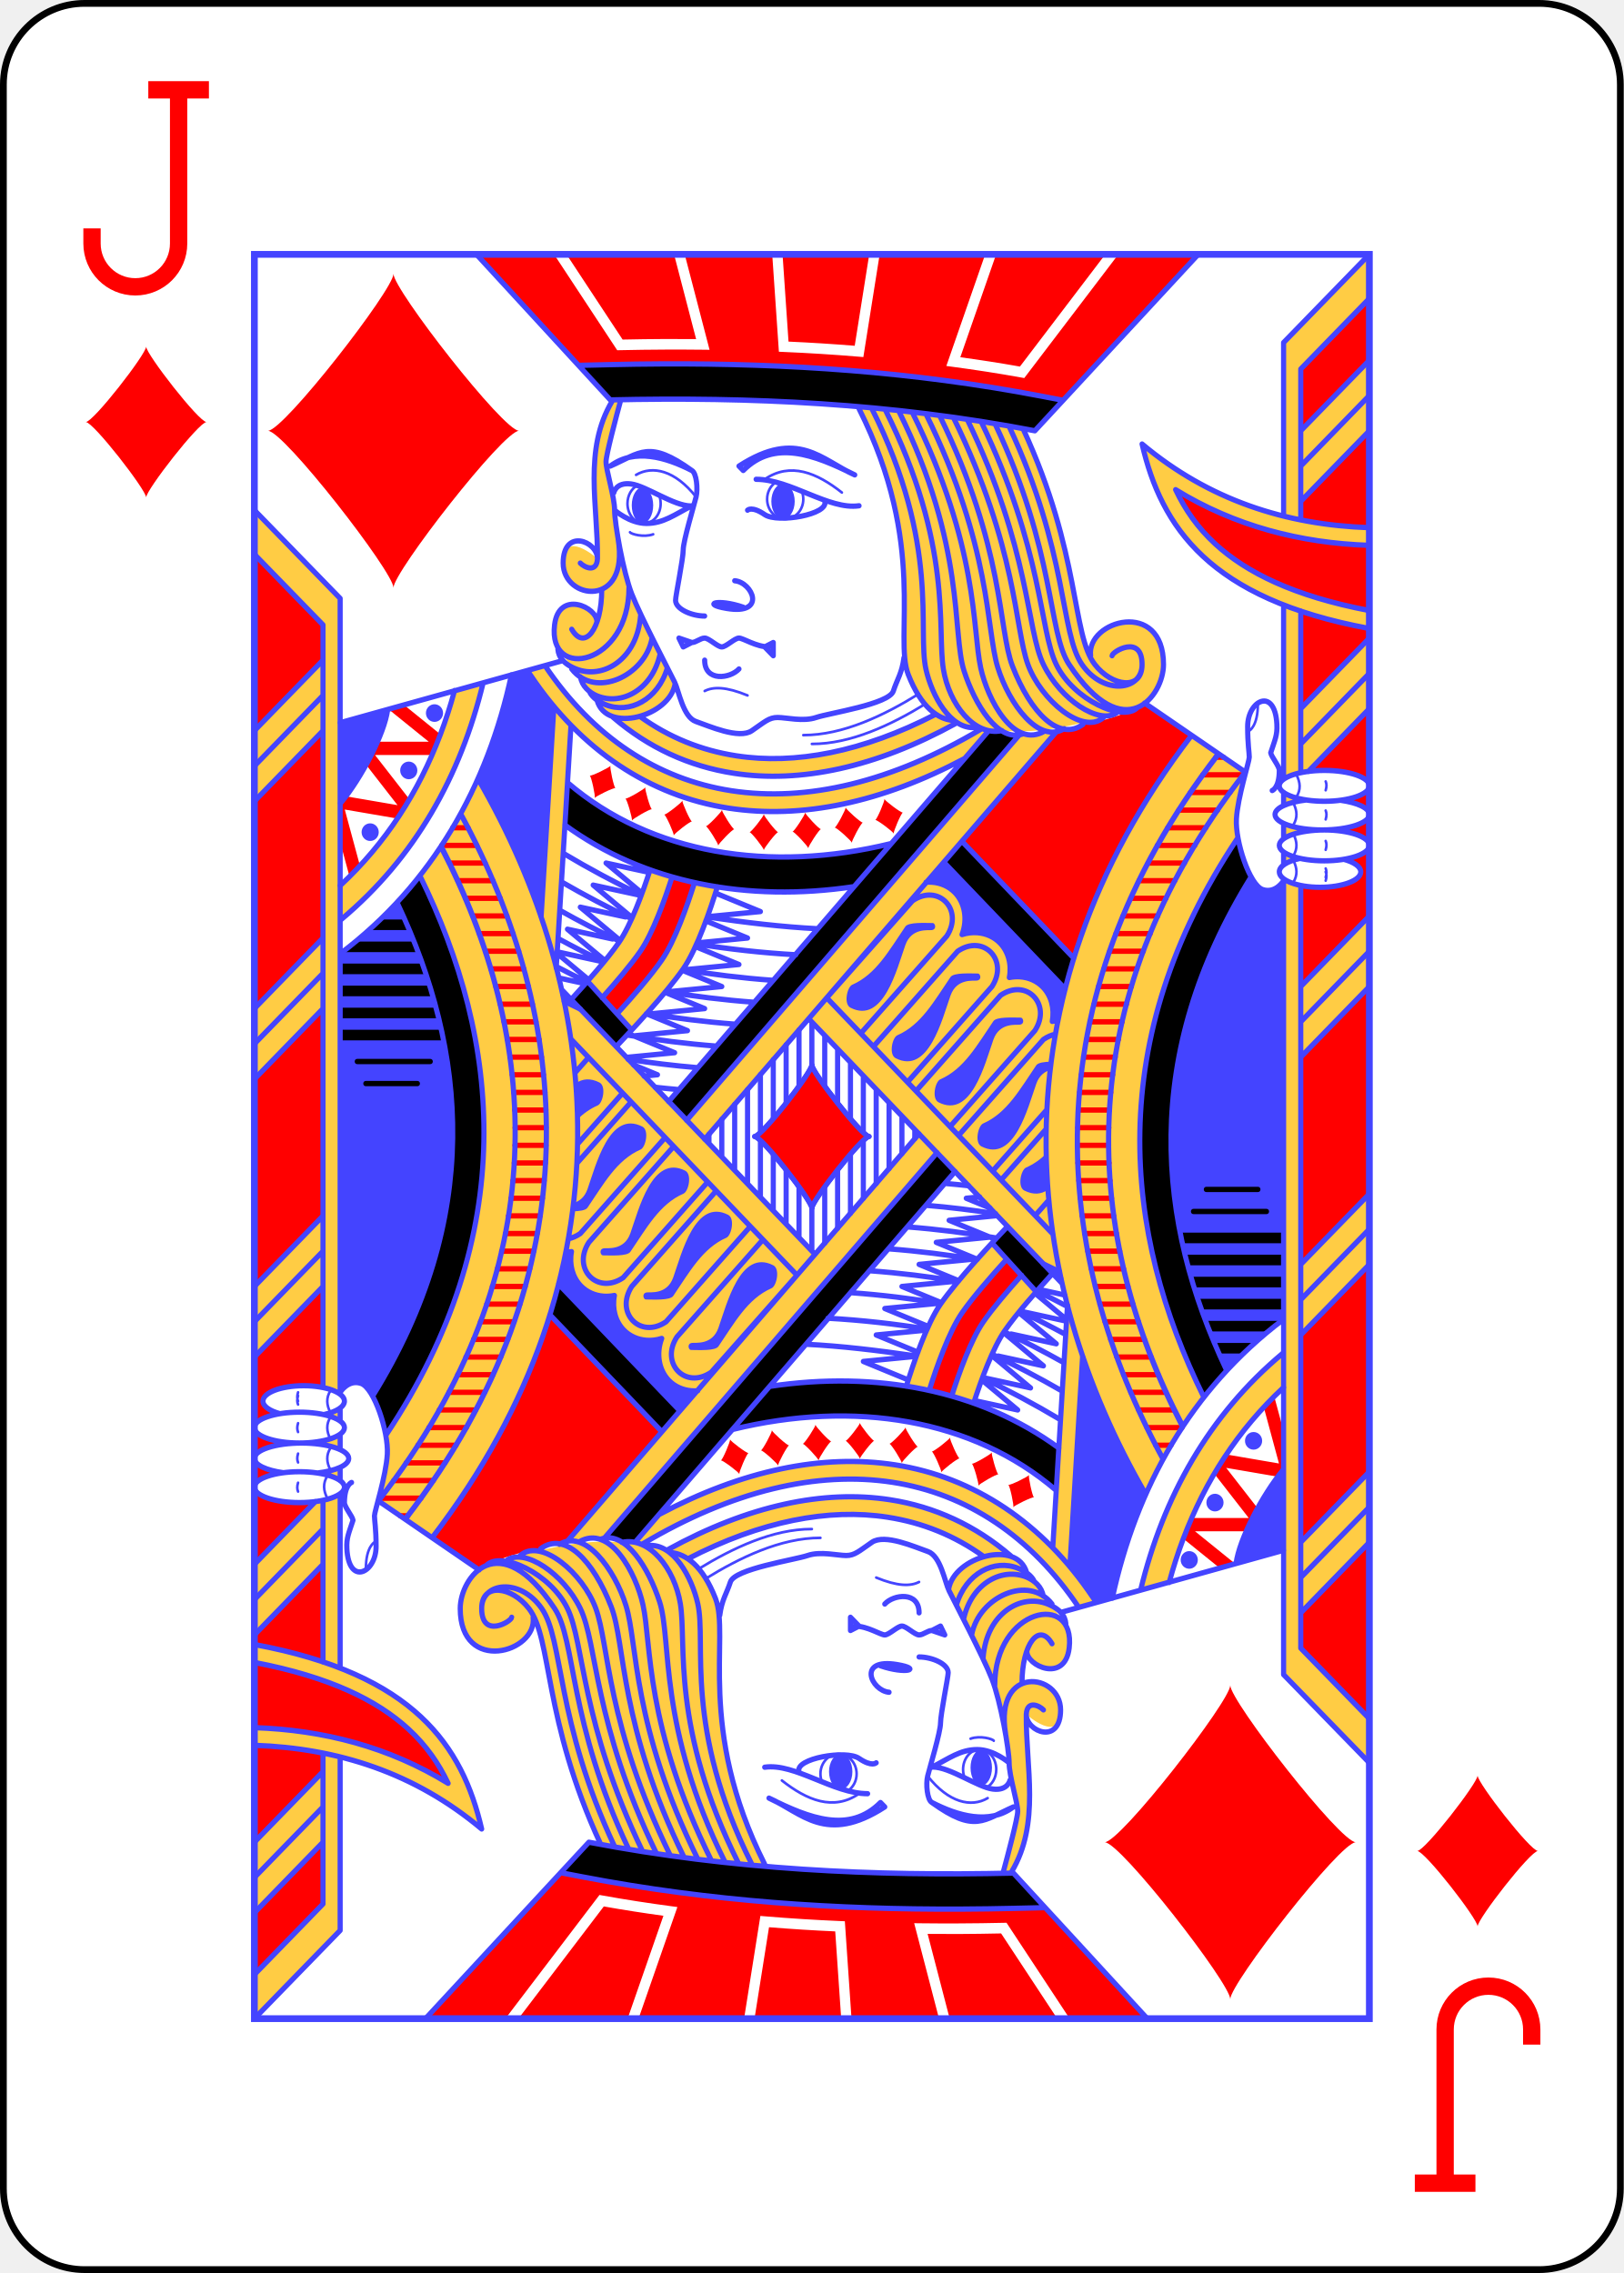
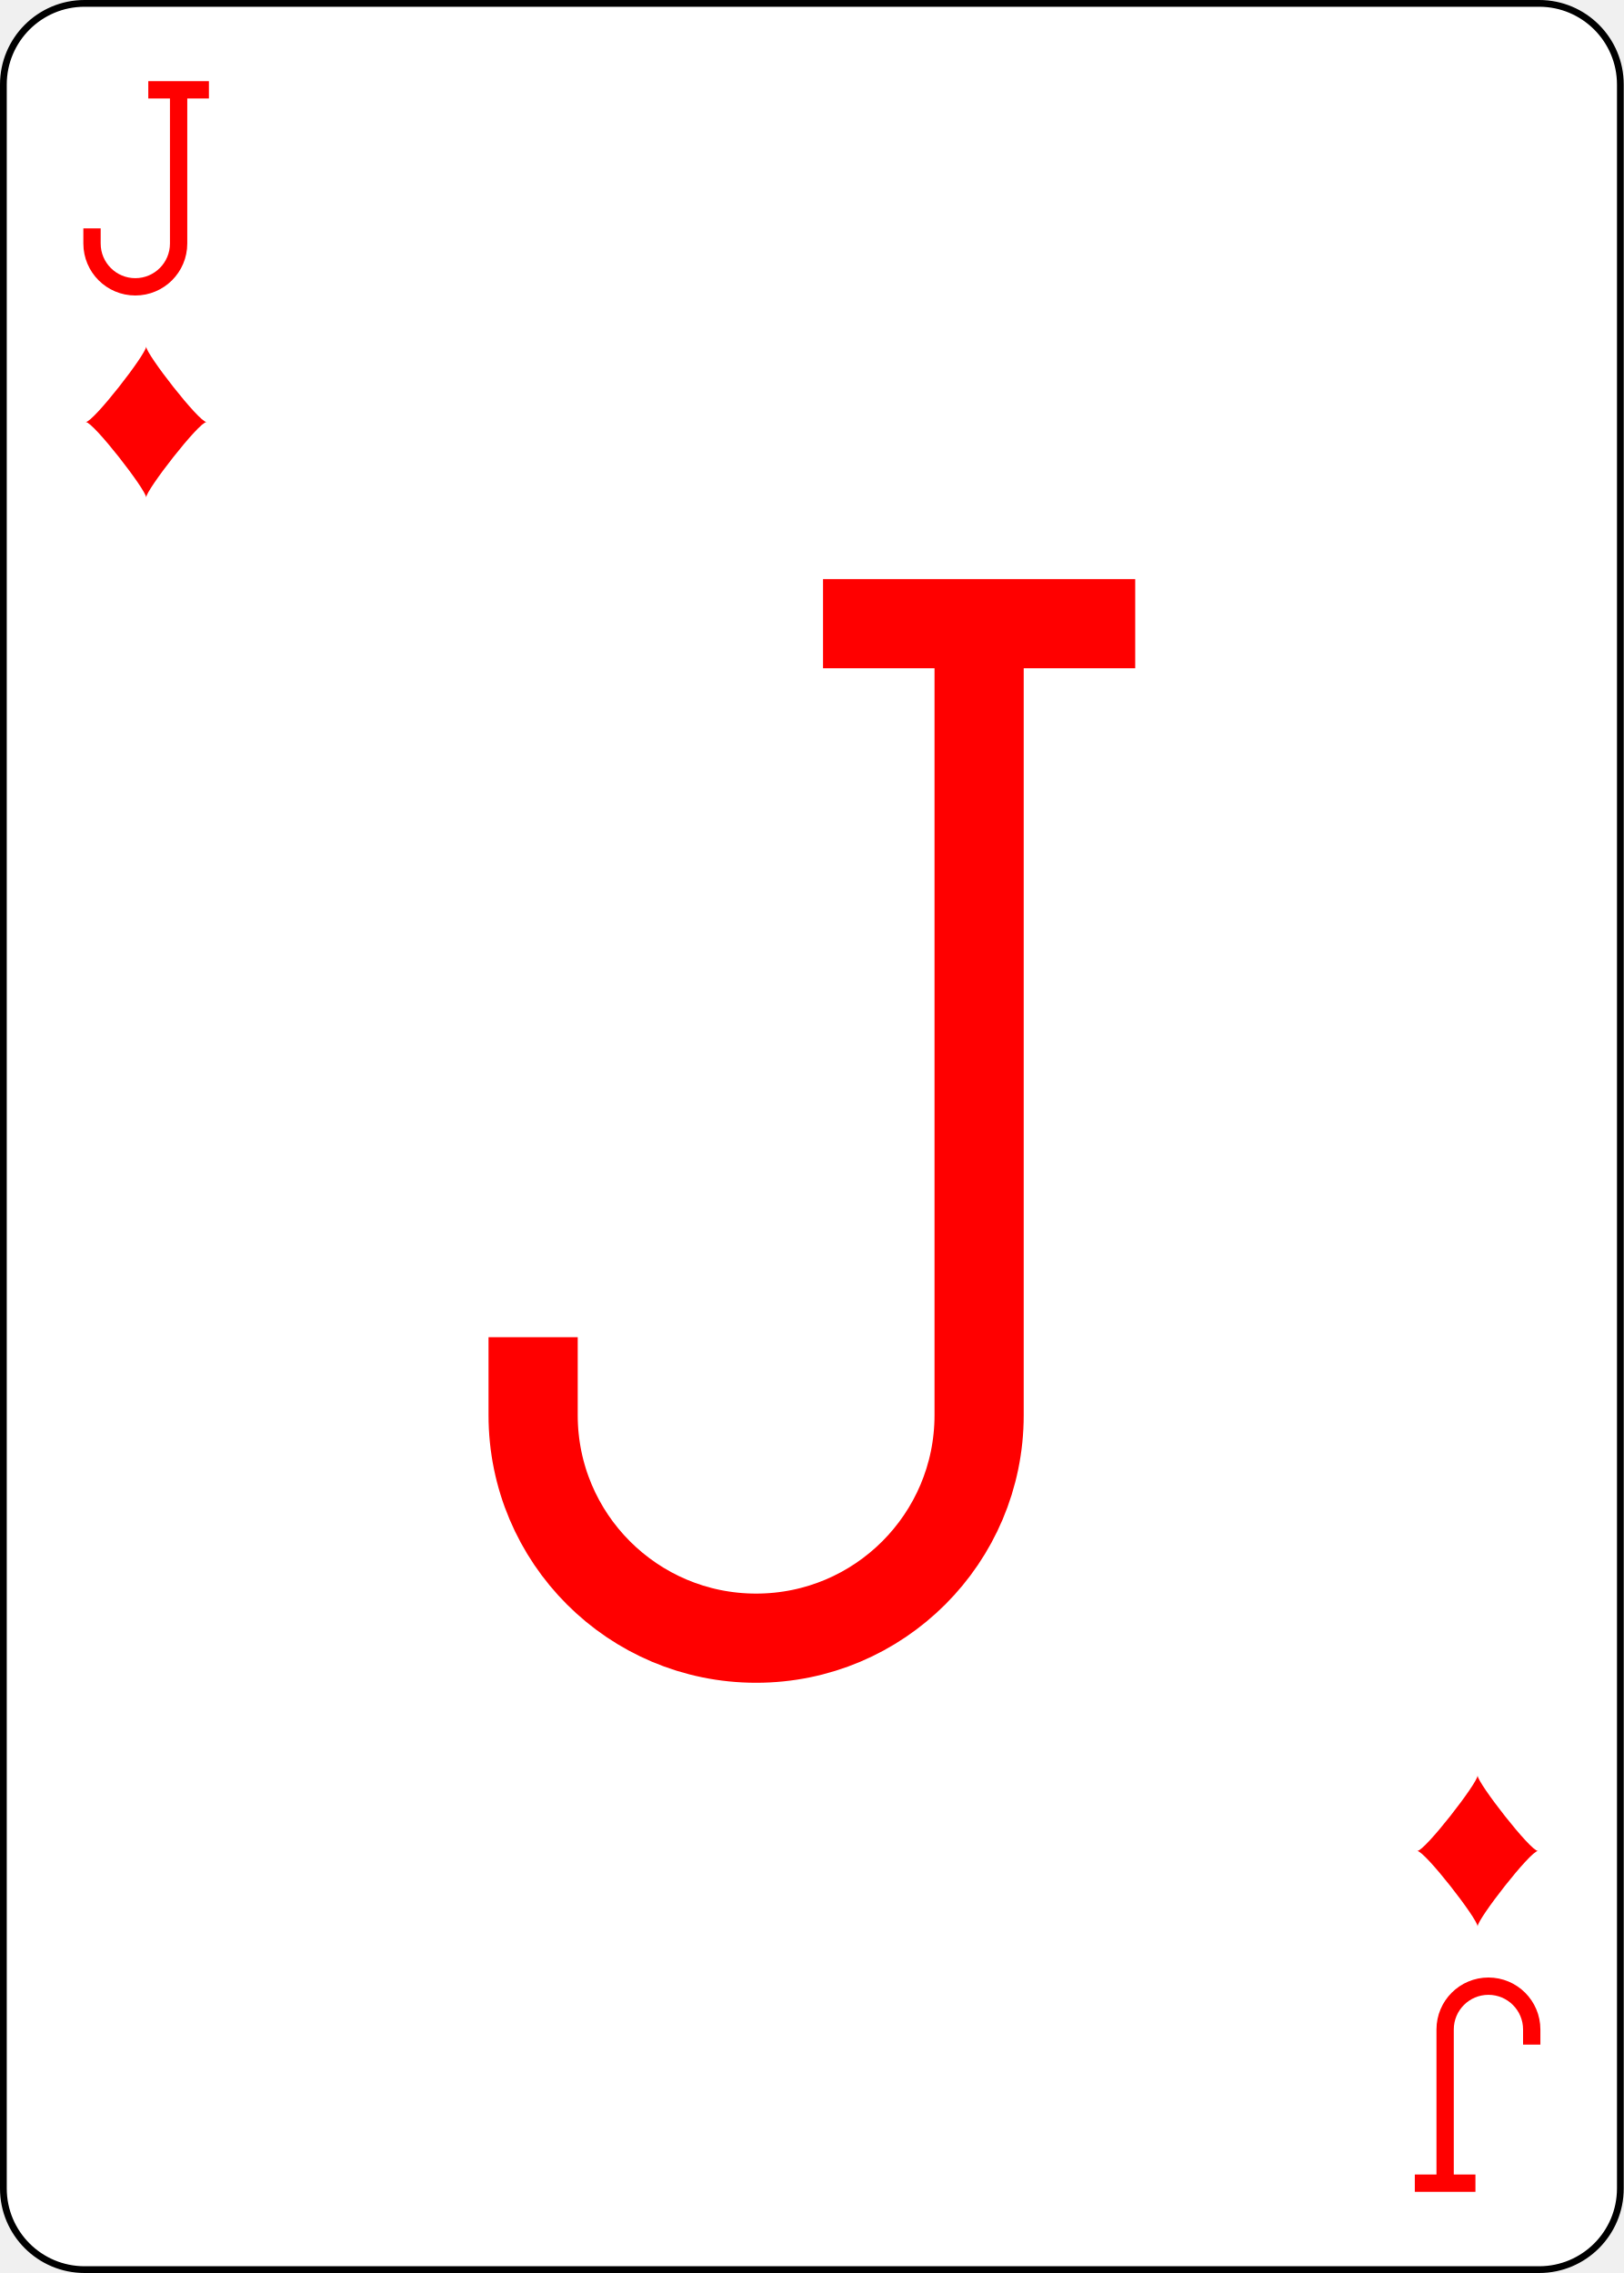
<svg xmlns="http://www.w3.org/2000/svg" xmlns:xlink="http://www.w3.org/1999/xlink" class="card" face="JD" height="3.5in" preserveAspectRatio="none" viewBox="-120 -168 240 336" width="2.5in">
  <defs>
+     <symbol id="SDJ" viewBox="-600 -600 1200 1200" preserveAspectRatio="xMinYMid">
+       <path d="M-400 0C-350 0 0 -450 0 -500C0 -450 350 0 400 0C350 0 0 450 0 500C0 450 -350 0 -400 0Z" fill="red" />
+     </symbol>
    <symbol id="VDJ" viewBox="-500 -500 1000 1000" preserveAspectRatio="xMinYMid">
      <path d="M50 -460L250 -460M150 -460L150 250A100 100 0 0 1 -250 250L-250 220" stroke="red" stroke-width="80" stroke-linecap="square" stroke-miterlimit="1.5" fill="none" />
    </symbol>
-     <symbol id="SDJ" viewBox="-600 -600 1200 1200" preserveAspectRatio="xMinYMid">
-       <path d="M-400 0C-350 0 0 -450 0 -500C0 -450 350 0 400 0C350 0 0 450 0 500C0 450 -350 0 -400 0Z" fill="red" />
-     </symbol>
-     <symbol id="DJ6" preserveAspectRatio="none" viewBox="0 0 1300 2000">
-       <g transform="scale(-1,1)translate(-1300,0)">
-         <path stroke="#44F" stroke-linecap="round" stroke-linejoin="round" stroke-width="3" fill="none" d="M85,590c-4.701,8.725 -5.187,17.099 0,25M88.71,621.884c-4.701,8.725 -5.187,17.099 0,25M88.71,656.884c-4.701,8.725 -5.187,17.099 0,25M88.71,686.884c-4.701,8.725 -5.187,17.099 0,25M130,510c0,25 10,30 10,30M50.928,597.5c-1.131,2.58 -1.339,5.774 0,10M50.928,630.524c-1.131,2.58 -1.339,5.774 0,10M50.928,665c-1.131,2.58 -1.339,5.774 0,10M50.928,700c-1.131,2.58 -1.339,5.774 0,10M50.928,696.159c-1.131,2.58 -1.339,5.774 0,10M725,500c25,-10 40,-10 50,-5M705,255c-30,-20 -60.951,-7.28 -90,15M785,275c24.496,-30.289 50.876,-35.961 70,-25M692.54,258.604c5.799,4.009 9.635,10.975 9.635,18.896 0,12.426 -9.441,22.5 -21.088,22.5 -11.646,0 -21.088,-10.074 -21.088,-22.5 0,-3.285 0.66,-6.406 1.846,-9.22M853.124,261.739c6.976,3.399 11.876,11.415 11.876,20.761 0,12.426 -8.662,22.5 -19.347,22.5 -10.685,0 -19.347,-10.074 -19.347,-22.5 0,-3.816 0.817,-7.411 2.259,-10.56M835,317.323c11.292,3.969 26.1,-0.362 27.069,-2.323M517.969,509.822C557.538,533.358 604.489,555.092 650,555M525.369,498.266C565.472,522.392 613.488,545.094 660,545" />
-         <use xlink:href="#SDJ" height="200" width="200" transform="translate(650,1000)scale(1,0.972)rotate(0)translate(-100,-100)" stroke="#44F" stroke-width="36" stroke-linejoin="round" stroke-linecap="round" />
-         <use xlink:href="#SDJ" height="50" width="50" transform="translate(894,598)scale(1,0.972)rotate(-26)translate(-25,-25)" />
-         <use xlink:href="#SDJ" height="50" width="50" transform="translate(852,623)scale(1,0.972)rotate(-22)translate(-25,-25)" />
-         <use xlink:href="#SDJ" height="50" width="50" transform="translate(806,639)scale(1,0.972)rotate(-14)translate(-25,-25)" />
-         <use xlink:href="#SDJ" height="50" width="50" transform="translate(757,650)scale(1,0.972)rotate(-6)translate(-25,-25)" />
-         <use xlink:href="#SDJ" height="50" width="50" transform="translate(706,655)scale(1,0.972)rotate(0)translate(-25,-25)" />
-         <use xlink:href="#SDJ" height="50" width="50" transform="translate(656,653)scale(1,0.972)rotate(5)translate(-25,-25)" />
-         <use xlink:href="#SDJ" height="50" width="50" transform="translate(607,647)scale(1,0.972)rotate(10)translate(-25,-25)" />
-         <use xlink:href="#SDJ" height="50" width="50" transform="translate(560,637)scale(1,0.972)rotate(15)translate(-25,-25)" />
-       </g>
-     </symbol>
-     <symbol id="DJ5" preserveAspectRatio="none" viewBox="0 0 1300 2000">
-       <g transform="scale(-1,1)translate(-1300,0)">
-         <path stroke="#44F" stroke-linecap="round" stroke-linejoin="round" stroke-width="6" fill="none" d="M100,709.952V1610L-2.9802322e-6,1710M100,678.111v13.911M100,645.033v17.312M100,609.791v14.839M100,397.41V594.643M5.9604645e-7,5.9604645e-7 100,100v196.63M100.156,1207.275c107.997,79.347 171.737,190.717 199.486,315.914M207.3,545.261C445.376,846.844 403.682,1165.656 260.675,1405.606M358.174,1166.617 653.704,866.472M365.264,541.561 774.865,1002.951M650,870.236V1005M635,885.469V1120.805M620,900.703 620,1103.908M605,915.937l10e-6,171.074M590,931.172V1070.115M575,946.406V1053.219M560,961.641l-2e-5,74.682M545,976.875l-10e-6,42.551M530,992.109v10.42M408.006,544.65 795.9,981.588M444.424,540.616l372.51,419.609M368.801,1110.75 632.661,842.769M354.528,832.821 496.146,688.992M344.459,797.973 475.103,665.289M144.449,587.034 262.085,508.61M940.101,460.451l259.692,70.425M882.049,524.54c-41.333,34.618 -88.82,55.864 -141.033,63.696 -77.195,11.579 -165.246,-6.435 -258.699,-56.453M453.028,538.37c103.513,59.813 202.907,82.851 290.956,69.644 86.565,-12.985 161.584,-61.304 217.217,-141.821M850.411,523.829C816.55,547.595 778.945,562.323 738.049,568.457 669.735,578.704 590.814,564.241 505.551,521.317M557.384,667.852c141.56,33.774 280.148,12.039 377.1,-68.721M930.877,534.031l17.164,274.628M950.766,512.261c5.176,82.814 10.432,166.905 14.861,237.784M601.099,716.788c123.687,18.042 244.26,-3.946 336.972,-69.989M760.133,716.928C767.967,741.662 783.721,787.209 800,810c19.662,27.527 60.973,70.517 77.718,87.621M786.849,712.279C795.124,737.784 809.834,778.767 825,800c12.464,17.45 33.628,41.114 51.719,60.458M813.053,705.961C821.503,731.58 835.544,769.762 850,790c10.843,15.18 28.27,35.063 44.53,52.714M838.642,697.737C847.145,723.316 860.874,760.224 875,780c13.414,18.779 36.904,44.756 55.795,64.8M153.972,662.331C309.967,889.988 287.883,1108.489 192.987,1295.533M1199.928,715.507c-53.227,-48.045 -91.438,-105.975 -116.853,-171.387 -6.273,-16.146 -11.767,-32.747 -16.514,-49.768M1198.823,754.032c-86.122,-69.992 -139.221,-162.657 -165.48,-268.012M1144.6,515.971c3.51,27.018 30.401,77.532 54.943,106.167M80,240 -2.9802322e-7,160M0,120l80,80M80,280 -2.9802322e-7,200M80,555 -2.9802322e-7,475M0,435l80,80M80,870 -2.9802322e-7,790M0,750l80,80M80,910 -2.9802322e-7,830M80,1185 -2.9802322e-7,1105M0,1065l80,80M80,1225 -2.9802322e-7,1145M80,1500 -2.9802322e-7,1420M0,1380l80,80M80,1540 -2.9802322e-7,1460M80,715.826V1580L-5.9604645e-7,1660M80,404.212V586.914M0,50l80,80v170.958M592.661,882.769l-100,-110c-20,-30 10,-60 40,-40l100,110M538.524,938.376 440,830c-20,-30 10,-60 40,-40l98.193,108.012M488.885,988.773 390,880c-20,-30 10,-60 40,-40l98.606,108.467M366.055,884.082c4.519,0.868 9.232,2.776 13.945,5.918l98.886,108.774M439.259,1039.185 376.341,969.976M376.856,991.542l52.371,57.608M389.335,1089.268l-15.594,-17.153M516.977,711.775c-1.078,-0.089 -2.152,-0.14 -3.221,-0.156 -1.297,-0.018 -2.586,0.017 -3.863,0.105 -10.219,0.706 -19.688,4.787 -26.588,11.688 -11.544,11.544 -15.19,30.278 -8.35,47.686 -5.928,-1.859 -11.945,-2.542 -17.723,-2.143 -10.219,0.706 -19.689,4.787 -26.59,11.688 -9.67,9.67 -13.793,24.386 -10.859,39.141 -4.226,-0.84 -8.449,-1.111 -12.551,-0.828 -10.219,0.706 -19.689,4.787 -26.59,11.688 -9.617,9.617 -13.748,24.224 -10.908,38.896 -0.283,-0.06 -0.566,-0.133 -0.85,-0.188 -0.98,-0.203 -1.978,-0.307 -2.979,-0.311 -0.87,-0.003 -1.723,0.068 -2.555,0.208M911.501,824.106l-51.301,54.965M848.93,726.398c30.438,-14.244 60.781,-29.936 91.001,-47.503M860.229,753.123c27.325,-12.679 54.575,-26.511 81.729,-41.804M874.067,778.661c23.36,-10.811 46.666,-22.46 69.903,-35.142M892.425,802.102c17.883,-8.34 35.733,-17.177 53.545,-26.598M912.413,824.762c11.862,-5.596 23.71,-11.414 35.541,-17.48M919.958,855.554c6.272,-2.875 12.539,-5.81 18.803,-8.809M848.071,724.086 890,690 839.651,700.627M859.686,751.837 905,715 852.309,726.121M873.553,777.759 920,740 867.309,751.121M891.242,800.573 935,765 882.309,776.121M946.916,790.651l-49.607,10.47M910.283,822.288l36.743,-29.869M944.574,820.366l-27.265,5.754M921.876,854.122l18.259,-14.844M796.745,810.826 735,805 785,785M816.745,835.826 755,830 800.995,811.602M836.745,860.825 775,855 821.293,836.483M856.745,885.826 795,880 843.076,860.769M865.487,910.235 810,905 860,885M771.875,751.157c-45.675,6.443 -87.52,11.323 -128.233,13.293M771.745,750.826 710,745 760,725M784.463,781.691c-37.56,5.866 -76.037,10.142 -115.741,12.289M783.928,780.56 725,775 773.666,755.534M800.543,810.726c-34.211,5.512 -69.172,9.723 -105.121,12.221 -0.113,0.008 -0.226,0.016 -0.338,0.024M820.562,835.723c-33.673,5.426 -68.073,9.591 -103.426,12.104M842.46,860.416c-33.626,5.47 -67.975,9.688 -103.271,12.263M865,885c-33.784,5.565 -68.294,9.873 -103.757,12.527M864.175,912.505c-26.572,4.034 -53.609,7.264 -81.218,9.499M832.539,944.214c-9.118,0.981 -18.296,1.857 -27.537,2.622M845.626,931.474 830,930 857.643,918.943M137.753,705.592c129.038,202.306 110.486,391.093 29.078,558.571M144.664,587.05c211.433,263.851 187.394,526.874 72.807,741.458M240.698,1365.491C368.264,1137.311 400.016,847.839 175.72,566.274M144.78,587.132C356.096,850.901 332.058,1113.924 217.853,1328.87M176.02,566.162c223.996,281.677 192.244,571.149 64.817,798.824M100,710c0,0 9.291,14.995 24.328,10.107C139.668,715.121 156.474,665.06 155,640c-1.468,-24.957 -15,-65 -15,-70 0,-5 1.909,-14.691 1.909,-34.691 0,-30 -31.909,-45.309 -34.073,-2.527C107.209,545.174 110,550 115,565M115,565c-0.676,4.552 -10,15 -10,20 0,20 8.286,22.809 8.286,22.809M0,602.5A52.5,17.5 0 0 1 52.5,585 52.5,17.5 0 0 1 105,602.5 52.5,17.5 0 0 1 52.5,620 52.5,17.5 0 0 1 0,602.5M0,635c0,0 0,0 0,0 0,-7.263 13.907,-13.493 33.71,-16.141M73.837,618.553C94.935,621 110,627.44 110,635c0,9.665 -24.624,17.5 -55,17.5 -30.376,0 -55,-7.835 -55,-17.5M0,670A52.5,17.5 0 0 1 52.5,652.5 52.5,17.5 0 0 1 105,670 52.5,17.5 0 0 1 52.5,687.5 52.5,17.5 0 0 1 0,670M81.191,684.829C95.421,687.851 105,693.514 105,700c0,9.665 -21.266,17.5 -47.5,17.5 -26.234,0 -47.5,-7.835 -47.5,-17.5 0,-5.87 7.845,-11.066 19.884,-14.24M71.354,586.354 1.8096853e-5,515M0.02,309.855C97.554,306.607 187.046,278.578 265,215 242.582,308.966 186.547,390.542 0.192,424.084M0.026,329.865C80.534,327.262 156.893,308.022 225.898,266.748 215.042,289.094 200.421,309.706 179.627,328.295 143.531,360.564 88.07,387.481 0.303,403.733M403.784,197.624C336.263,339.655 347.37,430.787 320,465c-20,25 -55,30 -55,0 0,-35 34.9,-14.626 35,-10M420.15,194.736C350.946,338.298 360.638,429.107 335,465c-25,35 -70,30 -70,0M436.417,192.11C365.772,337.154 375.059,428.375 350,465c-65,95 -110,35 -110,0 0,-75 90,-50 85,-10M452.669,189.51C380.329,335.873 384.964,425.072 365,465c-20,40 -77.602,65.61 -94.572,48.745M468.763,187.305C395.282,334.978 400.064,424.872 380,465c-20,40 -64.5,68.136 -85,55M484.862,185.097C410.176,334.001 413.892,422.783 398.06,465c-15,40 -63.998,80.555 -88.06,60M500.989,182.866C425.269,333.183 432.827,424.628 416.121,466.749 395,520 361.556,552.647 333.873,532.762M517.083,180.7C440.175,332.311 447.076,424.662 433.307,468.06 420,510 385.05,555.512 355.845,537.641M532.953,178.991C455.14,331.615 463.149,424.349 453.116,468.935 445,505 414.577,561.021 378.609,540.433M548.832,177.272C470.166,330.965 486.957,428.902 472.488,472.432 460,510 433.177,553.423 404.187,543.706M564.713,175.556C485.046,330.227 504.286,424.838 496.669,470.246 490,510 460.572,546.713 428.474,539.875M580,175C500,330 527.498,425.817 516.915,470.683 510,500 488.836,539.016 459.373,536.333M595,175c-80,155 -40.203,258.598 -57.401,301.367 -14.963,37.211 -34.463,50.386 -51.885,51.962M872.923,165.37C878.475,185.244 890,227.409 890,235c0,10 -10,40 -10,55 0,15 -10,70 -20,95 -10,25 -45,90 -50,100 -5,10 -9.809,39.563 -24.809,44.563C770.191,534.563 735,550 720,540c-15,-10 -20,-15 -30,-15 -10,0 -30,5 -45,0 -15,-5 -85,-15 -90,-30 -4.379,-13.209 -10,-20 -12.377,-37.814M600,250c38.334,-16.373 66.186,-53.253 135,-10v0l-5,5c-36.119,-35.307 -82.46,-18.225 -130,5v0M885,240c-35,-15 -45,-30 -95,5v0c30,-15 66.711,-25.583 95,-5v0M790,245c-5.615,2.796 -7.258,21.124 -5,30 2.466,9.691 15,50 15,60 0,10 8.935,52.186 8.935,57.186C808.935,402.186 790,410 775,410M740,370c-20.808,1.708 -37.884,39.089 9.316,31.367C779.331,396.457 760,390 730,400M695,440v15l10,-10 -10,-5v0M805,435l-5,10 -10,-5 15,-5v0M700,445c15,0 30,-10 35,-10 5,0 15,10 20,10 5,0 15,-10 20,-10 5,0 10,5 15,5M735,470c10.017,10.832 40,15 40,-10M595,285c35,5 80,-30 120,-30M635,280c-5,15 55,25 70,15 15,-10 20,-5 20,-5M790.923,285.265c20,0 52.332,-22.8 70,-25 17.668,-2.2 20,10 20,10M790,285c20,10 33.071,20 52.775,20C862.479,305 880,290 880,290M882.739,166.219C916.805,221.491 899.287,285.408 900,345c0.877,16.276 15,10 20,5M875.871,322.903C862.68,401.749 940,392.043 940,350c0,-40 -40,-25 -40,-5M895,380c0,45 20,70 35,45M863.258,377.678C863.149,465.861 958.062,484.498 950,420c-5,-40 -50,-20 -49.354,-3.324M849.71,409.419C853.692,459.152 893.434,482.286 925,470c18.663,-7.264 21.42,-17.97 21.126,-24.435M836.381,435.227C844.554,477.951 902.816,504.171 930,470M826.958,452.98c9.23,40.691 44.654,58.763 73.332,47.601 9.377,-3.79 17.976,-11.415 19.488,-21.63M818.484,468.745c11.128,36.612 44.521,52.456 71.806,41.836 10.08,-3.923 15.519,-8.85 18.345,-13.571M809.429,486.652c6.149,37.142 80.063,56.922 91.04,18.908M920.159,125.779l-34.261,-0.77c-20.572,-0.462 -41.188,-0.75 -61.848,-0.84 -144.617,-0.628 -291.435,8.513 -441.393,36.51l-25.623,4.783M199.524,-1.861155e-4 390,200C557.854,168.663 722.223,161.344 885,165L1041.082,-4.7504902e-4M472.329,571.725c96.126,49.651 189.631,68.816 274.622,56.068 92.087,-13.813 172.42,-65.876 230.705,-150.232l3.633,-5.258" />
-       </g>
-     </symbol>
-     <symbol id="DJ4" preserveAspectRatio="none" viewBox="0 0 1300 2000">
-       <g transform="scale(-1,1)translate(-1300,0)">
-         <path fill="black" d="M130,1057c-4.057,-0.057 -4.057,6.057 0,6h60c4.057,0.057 4.057,-6.057 0,-6zm-10,25c-4.057,-0.057 -4.057,6.057 0,6h85c4.057,0.057 4.057,-6.057 0,-6zm-20,27v12h117.996l2.322,-12zm0,25v12h112.19l2.612,-12zm0,25v12h104.353l3.774,-12zm0,25v12h96.806l3.483,-12zm17.561,37h68.505l4.935,-12h-87.372zm29.898,25h27.866l4.935,-12h-46.444zM885.898,125.01c-20.572,-0.462 -41.188,-0.75 -61.848,-0.84 -144.617,-0.628 -291.435,8.513 -441.393,36.51L356.765,165.141 390,200c167.854,-31.337 332.223,-38.656 495,-35l35.361,-38.408zM934.484,599.132c-96.952,80.76 -235.54,102.495 -377.1,68.721l43.715,48.936c123.687,18.042 244.26,-3.946 336.972,-69.989zM816.934,960.224 444.424,540.616 408.006,544.65 795.9,981.588ZM496.146,688.992 354.528,832.821 344.459,797.973 475.103,665.289ZM877.718,897.621c-4.427,-4.522 -10.572,-10.854 -17.549,-18.39l51.237,-55.326c6.549,7.159 13.215,14.344 19.389,20.895M192.987,1295.533c94.897,-187.044 116.98,-405.546 -39.015,-633.202 -4.979,15.602 -9.504,32.46 -16.219,43.261 129.038,202.306 110.486,391.093 29.078,558.571z" />
-       </g>
-     </symbol>
-     <symbol id="DJ3" preserveAspectRatio="none" viewBox="0 0 1300 2000">
-       <g transform="scale(-1,1)translate(-1300,0)">
-         <path fill="#44F" d="M509,758c9,0 28.315,-1.237 32,4 19,27 34.047,54.141 62,66 5.895,2.501 10.258,21.901 2,26 -38.418,19.069 -54.167,-44.095 -64,-71 -7.297,-19.969 -27.054,-16.342 -31,-17 -6,-1 -3.687,-8 -1,-8zM456.339,815.231c9,0 28.315,-1.237 32,4 19,27 34.047,54.141 62,66 5.895,2.501 10.258,21.901 2,26 -38.418,19.069 -54.167,-44.095 -64,-71 -7.297,-19.969 -27.054,-16.342 -31,-17 -6,-1 -3.687,-8 -1,-8zM406.339,865.231c9,0 28.315,-1.237 32,4 19,27 34.047,54.141 62,66 5.895,2.501 10.258,21.901 2,26 -38.418,19.069 -54.167,-44.095 -64,-71 -7.297,-19.969 -27.054,-16.342 -31,-17 -6,-1 -3.687,-8 -1,-8zM371.248,915.149c7.579,0.188 14.956,1.05 17.09,4.082 19,27 34.047,54.141 62,66 5.895,2.501 10.258,21.901 2,26 -38.418,19.069 -54.167,-44.095 -64,-71 -3.549,-9.711 -10.044,-13.842 -16.235,-15.599M376.289,1019.066c7.016,6.682 14.831,12.255 24.049,16.166 5.895,2.501 10.258,21.901 2,26 -10.879,5.4 -19.941,4.206 -27.565,-0.892M697.25,280a13.625,20 0 0 1 -13.625,20 13.625,20 0 0 1 -13.625,-20 13.625,20 0 0 1 13.625,-20 13.625,20 0 0 1 13.625,20zM860,284.506a12.5,20.292 0 0 1 -12.5,20.292 12.5,20.292 0 0 1 -12.5,-20.292 12.5,20.292 0 0 1 12.5,-20.292 12.5,20.292 0 0 1 12.5,20.292zM1039.288,594.296c-17.009,-37.323 -29.874,-76.645 -38.918,-117.435l-19.08,-4.558 -3.633,5.258c-8.474,12.264 -17.414,23.846 -26.839,34.714 5.125,82.8 10.381,166.892 15.044,237.706 19.442,-54.632 44.354,-106.743 73.427,-155.684zM1144.6,515.971l55.194,14.905m-55.194,-14.905c3.51,27.018 30.401,77.532 54.943,106.167l0.251,-91.261M137.57,706c-4.348,7.569 -8.855,12.681 -13.242,14.107C109.291,724.995 100,709.976 100,709.976l0.078,496.904c23.977,17.954 45.709,37.081 66.058,57.431 82.103,-167.626 100.655,-356.414 -28.566,-558.312zM100,1610 -10,1720M354.528,832.821l141.618,-143.829 20.83,22.783c-1.078,-0.089 -2.152,-0.14 -3.221,-0.156 -1.297,-0.018 -2.586,0.017 -3.863,0.105 -10.219,0.706 -19.688,4.787 -26.588,11.688 -11.544,11.544 -15.19,30.278 -8.35,47.686 -5.928,-1.859 -11.945,-2.542 -17.723,-2.143 -10.219,0.706 -19.689,4.787 -26.59,11.688 -9.67,9.67 -13.793,24.386 -10.859,39.141 -4.226,-0.84 -8.449,-1.111 -12.551,-0.828 -10.219,0.706 -19.689,4.787 -26.59,11.688 -9.617,9.617 -13.748,24.224 -10.908,38.896 -0.283,-0.06 -0.566,-0.133 -0.85,-0.188 -0.98,-0.203 -1.978,-0.307 -2.979,-0.311 -0.87,-0.003 -1.723,0.068 -2.555,0.208zM1100,520a10,10 0 0 1 -10,10 10,10 0 0 1 -10,-10 10,10 0 0 1 10,-10 10,10 0 0 1 10,10zM1130,585a10,10 0 0 1 -10,10 10,10 0 0 1 -10,-10 10,10 0 0 1 10,-10 10,10 0 0 1 10,10zM1175,655a10,10 0 0 1 -10,10 10,10 0 0 1 -10,-10 10,10 0 0 1 10,-10 10,10 0 0 1 10,10z" />
-       </g>
-     </symbol>
-     <symbol id="DJ2" preserveAspectRatio="none" viewBox="0 0 1300 2000">
-       <g transform="scale(-1,1)translate(-1300,0)">
-         <path fill="red" d="M199.521,0l157.664,165.582 25.473,-4.902c149.958,-27.996 296.776,-37.138 441.393,-36.51 20.66,0.09 41.275,0.378 61.848,0.84l34.475,1.57L1040.949,0h-90.371l-73.627,108.701 -3.268,-0.072c-17.44,-0.384 -35.101,-0.607 -52.801,-0.684 -14.191,-0.062 -28.397,-0.029 -43.678,0.152l-7.916,0.094L798.268,0H696.223l-7.773,110.4 -5.359,0.221c-28.906,1.195 -58.058,2.965 -87.605,5.359L589.971,116.428 570.955,0H447.898l45.314,126.52 -7.391,0.957c-26.194,3.391 -52.95,7.403 -79.91,12.123L402.369,140.221 292.633,0Zm108.35,0 99.543,127.197c23.432,-4.051 46.649,-7.54 69.502,-10.588L435.15,0Zm275.244,0 16.924,103.627c25.991,-2.041 51.693,-3.606 77.189,-4.721L684.191,0Zm227.576,0 -25.73,96.07c12.299,-0.107 24.295,-0.176 35.975,-0.125 16.664,0.072 33.27,0.302 49.725,0.645L936.086,0ZM0,50v70l80,80v-70zm0,150v109.854c27.325,-0.911 54.014,-3.781 80,-8.816V280Zm225.898,66.748C156.887,308.026 80.516,327.253 0,329.854v73.936c87.942,-16.247 143.49,-43.188 179.627,-75.494 20.794,-18.589 35.415,-39.201 46.271,-61.547zM80,404.438C56.424,412.129 29.87,418.722 0,424.094V435l80,80zm182.084,104.172 -54.93,36.684c65.585,82.864 109.888,167.062 137.031,251.623L475.107,665.293 365.264,541.561c-34.415,-10.878 -70.714,-12.66 -103.18,-32.951zm863.334,2.24 -42.344,33.27 9.807,23.381h66.514l-40.512,50.641 14.359,21.424 61.381,-10.23 -17.67,63.613 12.203,12.115 10.982,-39.539 -0.596,-43.387 -6.068,-7.82 -60.371,10.062 36.715,-45.895L1156.74,552.5h-60.057l46.652,-36.656zM0,515v87.5a52.5,17.5 0 0 1 52.5,-17.5 52.5,17.5 0 0 1 18.664,1.164zm0,87.5V635c0,-7.263 13.907,-13.493 33.711,-16.141l0.301,-0.002A52.5,17.5 0 0 1 0,602.5ZM0,635v35a52.5,17.5 0 0 1 52.5,-17.5 52.5,17.5 0 0 1 27.5,2.619v-4.545C72.493,651.797 64.012,652.5 55,652.5 24.624,652.5 0,644.665 0,635Zm0,35v80l80,80V715.414C73.302,716.744 65.642,717.5 57.5,717.5 31.266,717.5 10,709.665 10,700c0,-5.867 7.837,-11.059 19.863,-14.234A52.5,17.5 0 0 1 0,670ZM170.152,567a3,3 0 1 0 0,6h8.428 0.381a3,3 0 1 0 0,-6h-0.381zM72.721,586.354A52.5,17.5 0 0 1 80,587.619v-1.266zM146.998,587a3,3 0 1 0 0,6h46.938 0.355a3,3 0 1 0 0,-6h-0.355zm15.473,20a3,3 0 1 0 0,6h45.842 0.324a3,3 0 1 0 0,-6H208.312ZM80,617.393a52.5,17.5 0 0 1 -6.863,1.166l0.699,-0.006c2.125,0.247 4.17,0.544 6.164,0.869zM176.955,627a3,3 0 1 0 0,6h44.982 0.297a3,3 0 1 0 0,-6h-0.297zm13.672,20a3,3 0 1 0 0,6h44.199 0.27a3,3 0 1 0 0,-6h-0.27zm12.871,20a3,3 0 1 0 0,6h43.381 0.25a3,3 0 1 0 0,-6h-0.25zm12.078,20a3,3 0 1 0 0,6h42.422a3,3 0 1 0 0,-6zm597.477,18.961 -26.203,6.318C795.125,737.784 809.834,778.767 825,800c12.701,17.782 34.437,42.018 52.748,61.559L894.529,842.715C878.269,825.064 860.843,805.18 850,790 835.544,769.762 821.502,731.58 813.053,705.961ZM226.846,707a3,3 0 1 0 0,6h41.582a3,3 0 1 0 0,-6zm10.307,20a3,3 0 1 0 0,6h41.021a3,3 0 1 0 0,-6zm9.557,20a3,3 0 1 0 0,6h40.467a3,3 0 1 0 0,-6zm8.814,20a3,3 0 1 0 0,6h39.76 0.156a3,3 0 1 0 0,-6h-0.156zm8.082,20a3,3 0 1 0 0,6h39.141a3,3 0 1 0 0,-6zm7.354,20a3,3 0 1 0 0,6h38.609a3,3 0 1 0 0,-6zm6.514,20a3,3 0 1 0 0,6h38.264a3,3 0 1 0 0,-6zM0,830v235l80,80V910Zm283.213,17a3,3 0 1 0 0,6h37.809a3,3 0 1 0 0,-6zm5.043,20a3,3 0 1 0 0,6h37.439a3,3 0 1 0 0,-6zm4.354,20a3,3 0 1 0 0,6h37.152a3,3 0 1 0 0,-6zm3.668,20a3,3 0 1 0 0,6h36.945a3,3 0 1 0 0,-6zm2.986,20a3,3 0 1 0 0,6h36.627a3,3 0 1 0 0,-6zm2.197,20a3,3 0 1 0 0,6h36.453a3,3 0 1 0 0,-6zm1.49,20a3,3 0 1 0 0,6h36.398a3,3 0 1 0 0,-6zm0.83,20a3,3 0 1 0 0,6H340a3,3 0 1 0 0,-6zm0.174,20a3,3 0 1 0 0,6H340a3,3 0 1 0 0,-6zm-0.484,20a3,3 0 1 0 0,6h36.412a3,3 0 1 0 0,-6zm-1.137,20a3,3 0 1 0 0,6h36.447a3,3 0 1 0 0,-6zm-1.787,20a3,3 0 1 0 0,6h36.555a3,3 0 1 0 0,-6zm-2.52,20a3,3 0 1 0 0,6h36.816a3,3 0 1 0 0,-6zm-3.184,20a3,3 0 1 0 0,6h37.115a3,3 0 1 0 0,-6zm-3.826,20a3,3 0 1 0 0,6h37.354a3,3 0 1 0 0,-6zM0,1145v235l80,80v-235zm286.551,2a3,3 0 1 0 0,6h37.656a3,3 0 1 0 0,-6zm-5.109,20a3,3 0 1 0 0,6h38.023a3,3 0 1 0 0,-6zm-5.75,20a3,3 0 1 0 0,6h38.445a3,3 0 1 0 0,-6zm-6.396,20a3,3 0 1 0 0,6h38.914a3,3 0 1 0 0,-6zm-7.041,20a3,3 0 1 0 0,6h39.396a3,3 0 1 0 0,-6zm-7.691,20a3,3 0 1 0 0,6h39.844a3,3 0 1 0 0,-6zm-8.342,20a3,3 0 1 0 0,6h40.34a3,3 0 0 0 0.002,0 3,3 0 0 0 0.006,0h0.039a3,3 0 0 0 0.162,-5.996 3,3 0 0 0 -0.178,0h-0.031zm-9,20a3,3 0 1 0 0,6h40.883a3,3 0 1 0 0,-6zm-9.66,20a3,3 0 1 0 0,6h41.463a3,3 0 1 0 0,-6zm-9.125,20a3,3 0 1 0 0,6h40.877a3,3 0 1 0 0,-6zm12.818,20a3,3 0 1 0 0,6h17.703 0.125a3,3 0 1 0 0,-6h-0.125zM0,1459.955V1660l80,-80v-40.768z" />
-       </g>
-     </symbol>
-     <symbol id="DJ1" preserveAspectRatio="none" viewBox="0 0 1300 2000">
-       <g transform="scale(-1,1)translate(-1300,0)">
-         <path fill="#FC4" d="M0 0L0 602.5A52.5 17.5 0 0 1 52.5 585A52.5 17.5 0 0 1 100 595.092L100 397.393C208.286 356.236 247.222 289.517 265 215C214.523 256.168 159.203 282.41 100 296.691L100 100L0 0zM0 602.5L0 635C0 627.737 13.907 621.507 33.711 618.859L34.012 618.857A52.5 17.5 0 0 1 0 602.5zM0 635L0 670A52.5 17.5 0 0 1 52.5 652.5A52.5 17.5 0 0 1 100 662.592L100 645.057C90.047 649.557 73.609 652.5 55 652.5C24.624 652.5 0 644.665 0 635zM0 670L0 1710L100 1610L100 707.814C92.207 713.556 76.108 717.5 57.5 717.5C31.266 717.5 10 709.665 10 700C10 694.133 17.837 688.941 29.863 685.766A52.5 17.5 0 0 1 0 670zM872.922 165.369C878.474 185.244 890 227.409 890 235C890 245 880 275 880 290C880 305 870 360 860 385C850 410 815 475 809.715 485.826C812.586 504.418 831.774 518.642 851.9 523.861L850.412 523.828C816.551 547.594 778.945 562.323 738.049 568.457C669.735 578.704 590.814 564.241 505.551 521.316L504.895 521.611C516.499 514.249 527.984 500.274 537.598 476.367C554.796 433.598 515 330 595 175C527.022 174.999 461.402 179.195 403.783 197.625C342.894 325.705 345.947 412.394 326.031 454.139C330 415 240 390 240 465C240 485.578 255.555 514.798 283.029 516.09C348.178 537.161 412.978 552.712 485.713 528.33C488.09 528.115 490.507 527.675 492.945 526.996L482.316 531.783C575.769 581.801 663.821 599.816 741.016 588.236C793.229 580.404 840.716 559.159 882.049 524.541L880.32 524.502C889.914 521.895 897.498 515.848 900.469 505.561C924.519 477.241 934.668 461.558 947.25 443.664C950.076 437.658 951.223 429.786 950 420C945 380 900.001 400 900.119 415.273C896.746 404.841 894.999 393.292 895.145 379.896C914.503 387.622 940 374.143 940 350C940 310 900 345 900 345C900 345 916.804 221.49 882.738 166.219L872.922 165.369zM961.201 466.193C905.569 546.711 830.55 595.029 743.984 608.014C655.935 621.221 556.541 598.183 453.027 538.369L445 540L472.33 571.725C568.456 621.376 661.96 640.542 746.951 627.793C817.729 617.176 881.561 583.959 933.777 530.855L930.877 534.031L948.041 808.658L965.627 750.045C961.199 679.205 955.947 595.159 950.773 512.389C960.181 501.477 969.155 489.865 977.656 477.561L981.289 472.303L961.201 466.193zM1033.342 486.02C1059.601 591.374 1112.7 684.039 1198.822 754.031L1199.928 715.506C1133.563 655.602 1090.542 580.332 1066.561 494.352L1033.342 486.02zM365.264 541.561L516.334 711.734C515.472 711.675 514.612 711.631 513.756 711.619C512.459 711.601 511.17 711.636 509.893 711.725C499.673 712.431 490.205 716.512 483.305 723.412C471.76 734.956 468.115 753.69 474.955 771.098C469.027 769.238 463.01 768.556 457.232 768.955C447.013 769.661 437.543 773.742 430.643 780.643C420.972 790.313 416.849 805.029 419.783 819.783C415.557 818.943 411.334 818.672 407.232 818.955C397.013 819.661 387.543 823.742 380.643 830.643C371.026 840.26 366.894 854.867 369.734 869.539C369.451 869.479 369.168 869.406 368.885 869.352C367.905 869.149 366.907 869.045 365.906 869.041C365.037 869.038 364.183 869.108 363.352 869.248L363.74 871.375C342.124 763.333 292.851 653.033 207.75 544.896L144.154 586.48C147.98 601.13 154.045 623.759 155 640C155.352 645.977 154.664 653.376 153.588 661.789C309.967 889.988 287.883 1108.49 192.412 1294.926C219.454 1328.214 242.125 1365.216 260.432 1405.092C304.395 1331.609 338.788 1250.648 358.482 1164.994L358.174 1166.617L653.705 866.473L774.865 1002.951L795.9 981.588L408.006 544.65L365.264 541.561zM100 609.904A52.5 17.5 0 0 1 73.174 618.559L73.836 618.553C84.484 619.788 93.586 622.042 100 624.941L100 609.904zM100 677.404A52.5 17.5 0 0 1 80.135 684.848L81.191 684.828C89.256 686.541 95.82 689.104 100 692.182L100 677.404zM838.641 697.736L813.053 705.961C821.502 731.58 835.544 769.762 850 790C860.843 805.18 878.269 825.064 894.529 842.715C894.529 842.715 917.566 830.644 910.729 823.059C897.241 808.094 883.902 792.462 875 780C860.874 760.224 847.144 723.315 838.641 697.736zM786.85 712.279L760.133 716.928C767.967 741.662 783.721 787.209 800 810C814.389 830.144 840.371 858.569 859.836 879.07C866.969 886.584 876.719 860.457 876.719 860.457C858.628 841.113 837.464 817.45 825 800C809.834 778.767 795.125 737.784 786.85 712.279z" />
-       </g>
-     </symbol>
-     <rect id="XDJ" width="164.8" height="260.8" x="-82.4" y="-130.4" />
  </defs>
  <rect width="239" height="335" x="-119.5" y="-167.5" rx="12" ry="12" fill="white" stroke="black" />
-   <use width="164.8" height="260.8" x="-82.4" y="-130.4" xlink:href="#DJ1" />
-   <use transform="rotate(180)" width="164.8" height="260.8" x="-82.4" y="-130.4" xlink:href="#DJ1" />
-   <use width="164.8" height="260.8" x="-82.4" y="-130.4" xlink:href="#DJ2" />
-   <use transform="rotate(180)" width="164.8" height="260.8" x="-82.4" y="-130.4" xlink:href="#DJ2" />
-   <use width="164.8" height="260.8" x="-82.4" y="-130.4" xlink:href="#DJ3" />
-   <use transform="rotate(180)" width="164.8" height="260.8" x="-82.4" y="-130.4" xlink:href="#DJ3" />
-   <use width="164.8" height="260.8" x="-82.4" y="-130.4" xlink:href="#DJ4" />
-   <use transform="rotate(180)" width="164.8" height="260.8" x="-82.4" y="-130.4" xlink:href="#DJ4" />
-   <use width="164.8" height="260.8" x="-82.4" y="-130.4" xlink:href="#DJ5" />
-   <use transform="rotate(180)" width="164.8" height="260.8" x="-82.4" y="-130.4" xlink:href="#DJ5" />
-   <use width="164.8" height="260.8" x="-82.4" y="-130.4" xlink:href="#DJ6" />
-   <use transform="rotate(180)" width="164.8" height="260.8" x="-82.4" y="-130.4" xlink:href="#DJ6" />
+   <use xlink:href="#VDJ" height="164.8" width="164.8" x="-82.4" y="-82.4" />
  <use xlink:href="#VDJ" height="32" width="32" x="-114.4" y="-156" />
  <use xlink:href="#SDJ" height="26.769" width="26.769" x="-111.784" y="-119" />
-   <use xlink:href="#SDJ" height="55.68" width="55.68" x="-89.68" y="-132.16" />
  <g transform="rotate(180)">
    <use xlink:href="#VDJ" height="32" width="32" x="-114.4" y="-156" />
    <use xlink:href="#SDJ" height="26.769" width="26.769" x="-111.784" y="-119" />
-     <use xlink:href="#SDJ" height="55.68" width="55.68" x="-89.68" y="-132.16" />
  </g>
-   <use xlink:href="#XDJ" stroke="#44F" fill="none" />
</svg>
